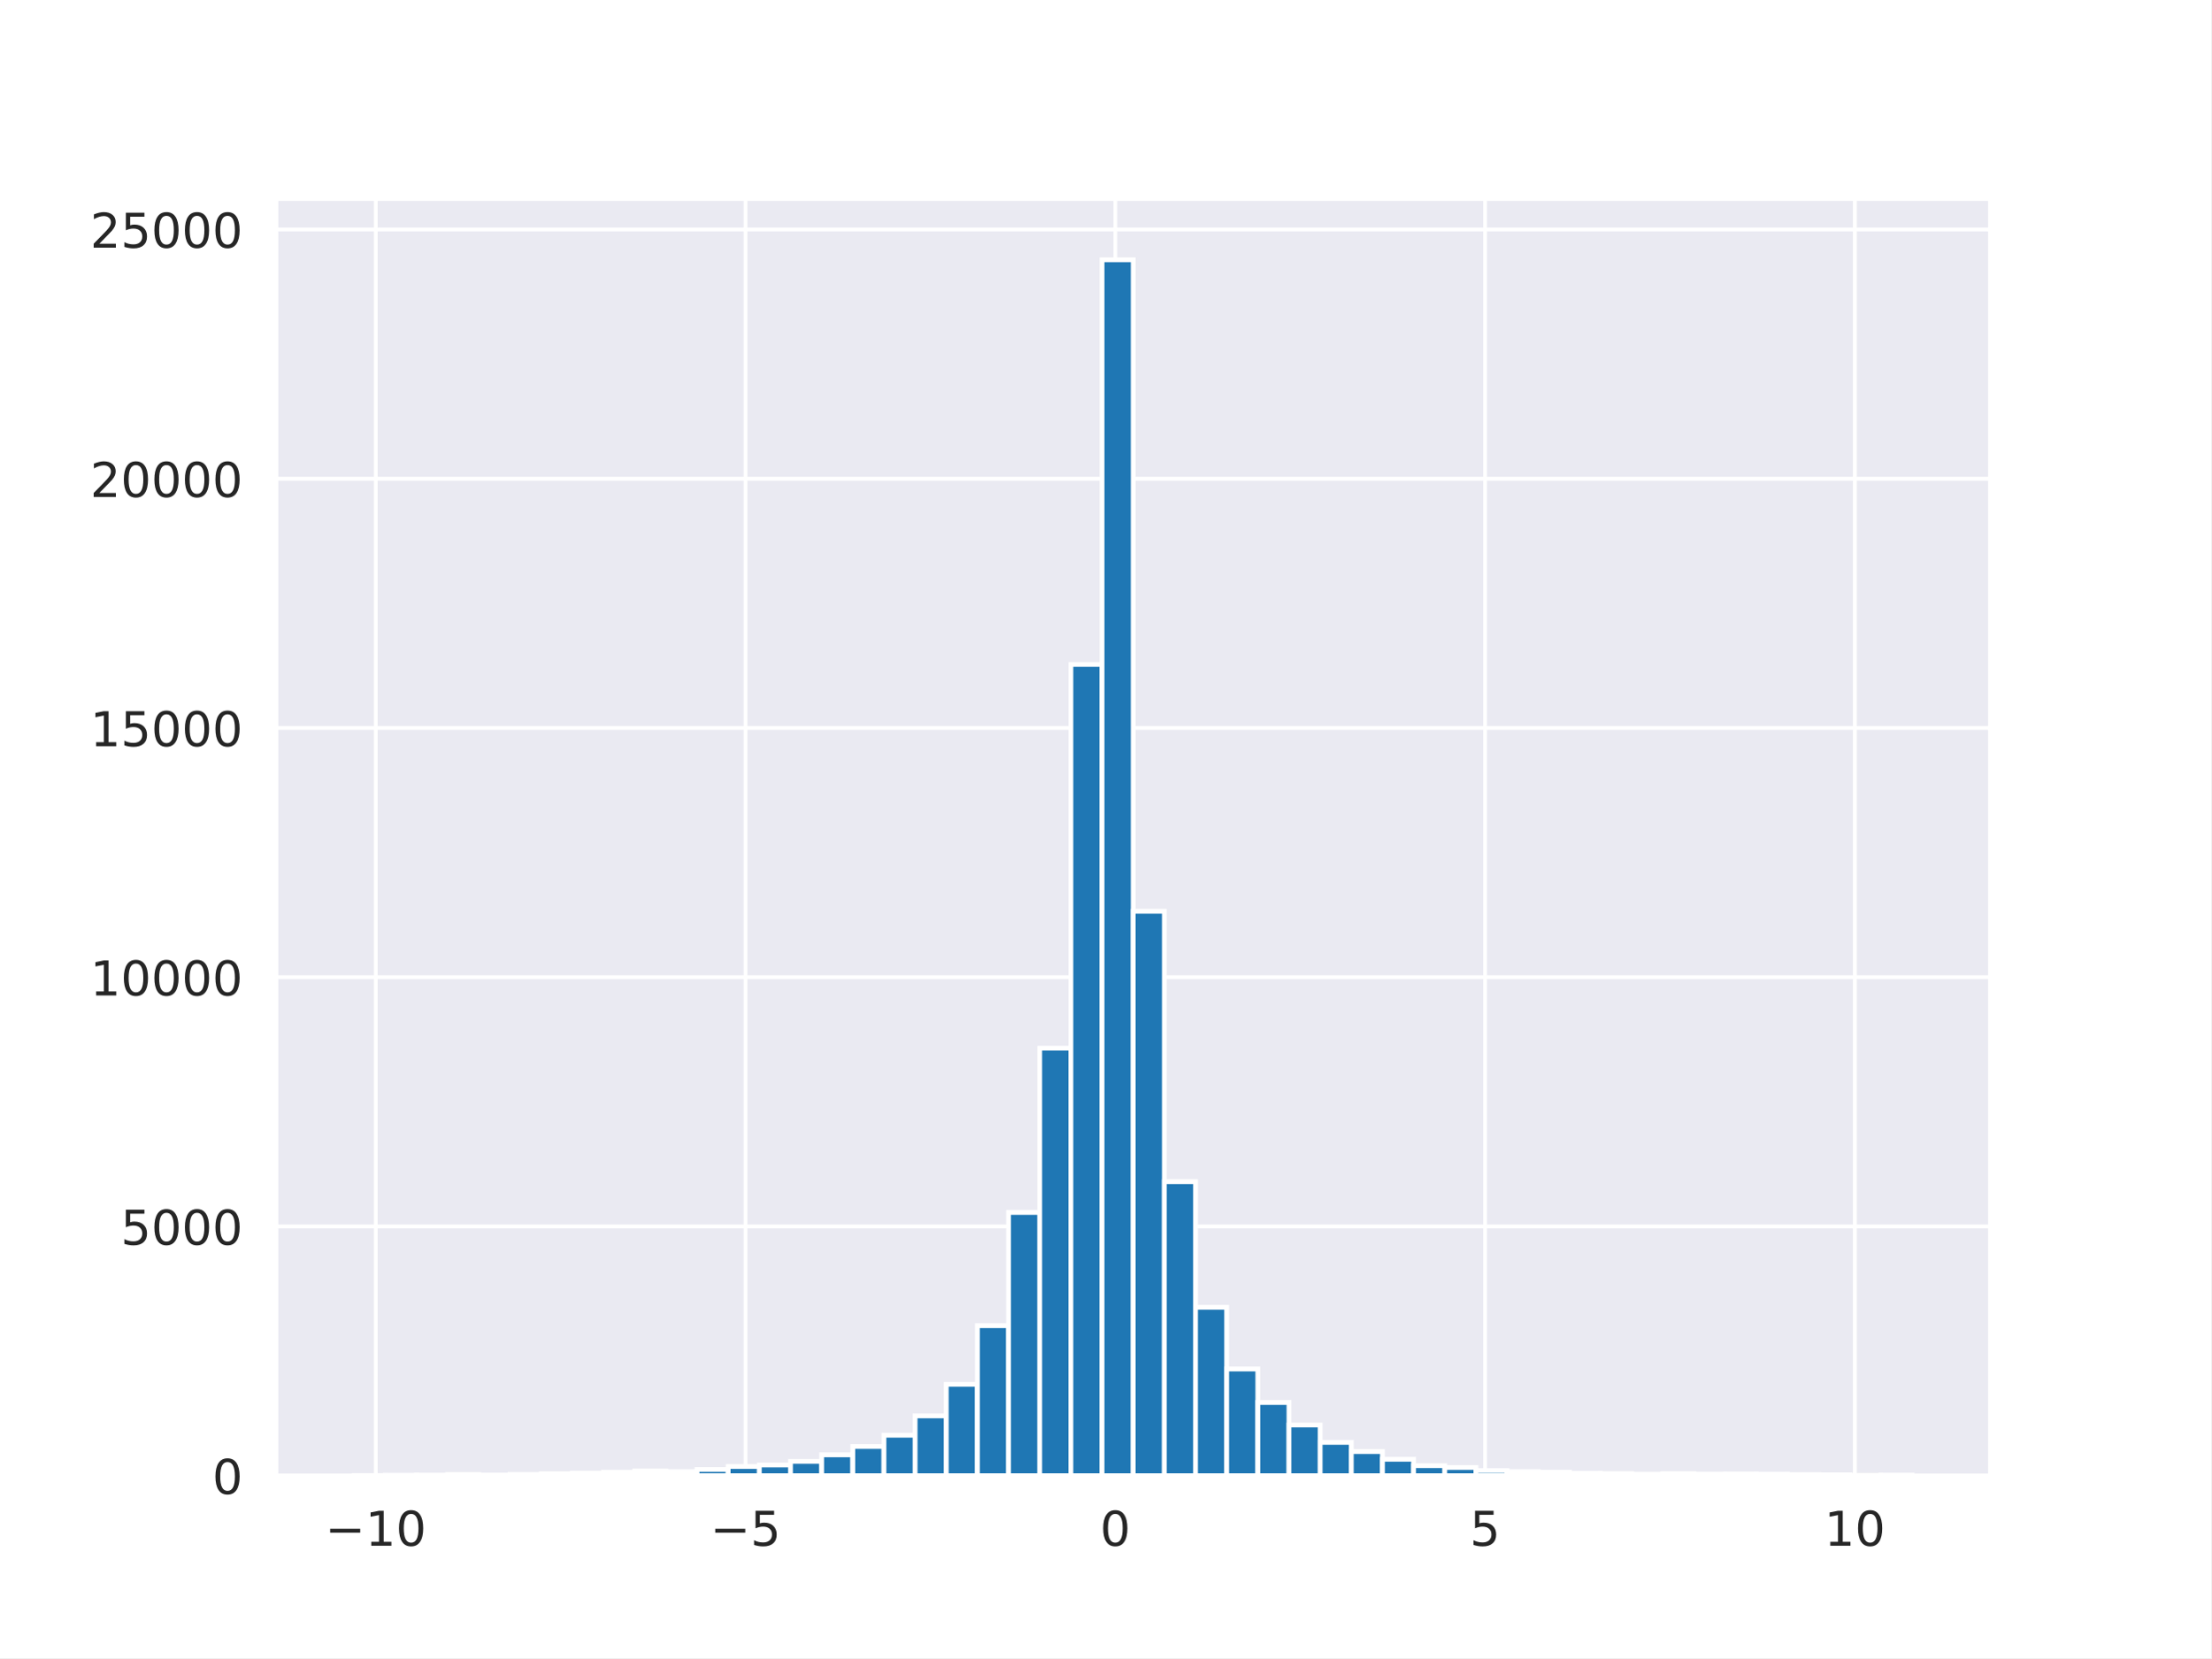
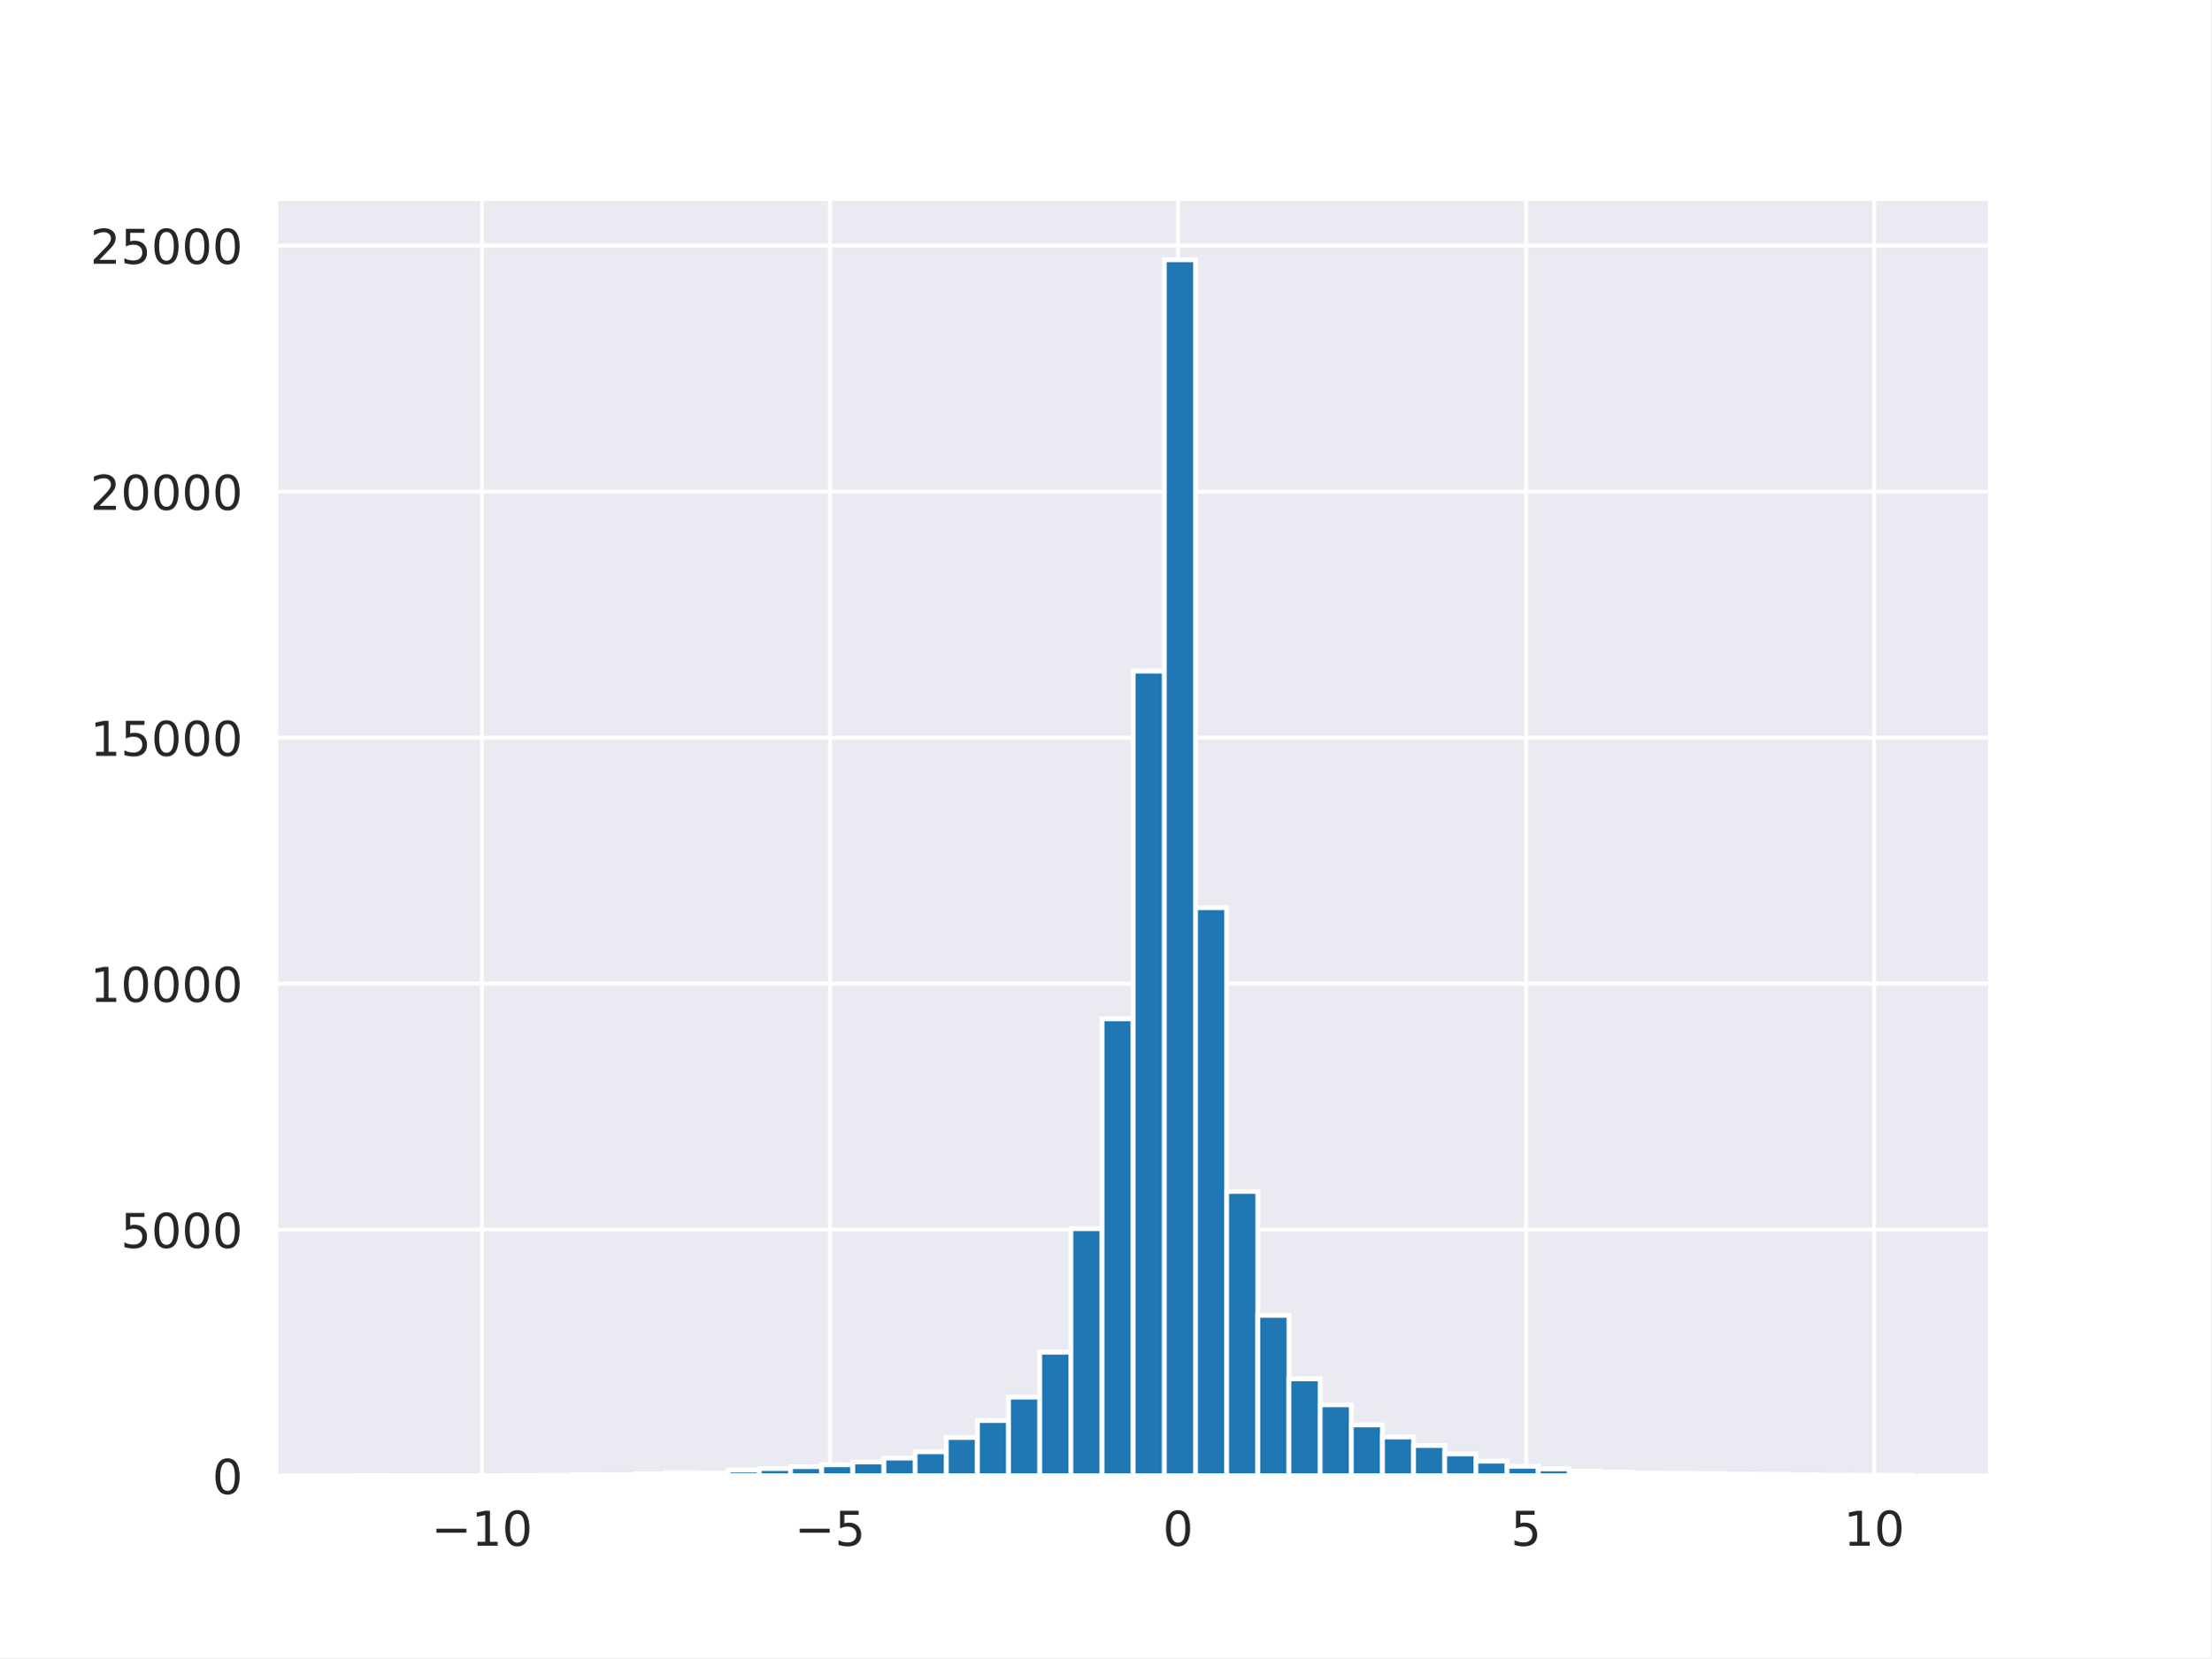
<svg xmlns="http://www.w3.org/2000/svg" xmlns:xlink="http://www.w3.org/1999/xlink" width="460.8pt" height="345.6pt" viewBox="0 0 460.8 345.6" version="1.1">
  <defs>
    <style type="text/css">*{stroke-linejoin: round; stroke-linecap: butt}</style>
  </defs>
  <g id="figure_1">
    <g id="patch_1">
      <path d="M 0 345.6  L 460.8 345.6  L 460.8 0  L 0 0  z " style="fill: #ffffff" />
    </g>
    <g id="axes_1">
      <g id="patch_2">
        <path d="M 57.6 307.584  L 414.72 307.584  L 414.72 41.472  L 57.6 41.472  z " style="fill: #eaeaf2" />
      </g>
      <g id="matplotlib.axis_1">
        <g id="xtick_1">
          <g id="line2d_1">
-             <path d="M 78.305 307.584  L 78.305 41.472  " clip-path="url(#p91d7d1d42f)" style="fill: none; stroke: #ffffff; stroke-width: 0.8; stroke-linecap: round" />
+             <path d="M 100.439 307.584  L 100.439 41.472  " clip-path="url(#p391228be2b)" style="fill: none; stroke: #ffffff; stroke-width: 0.8; stroke-linecap: round" />
          </g>
          <g id="text_1">
-             <g style="fill: #262626" transform="translate(67.7523 322.1824) scale(0.1 -0.1)">
+             <g style="fill: #262626" transform="translate(89.88713 322.1824) scale(0.1 -0.1)">
              <defs>
                <path id="DejaVuSans-2212" d="M 678 2272  L 4684 2272  L 4684 1741  L 678 1741  L 678 2272  z " transform="scale(0.015625)" />
                <path id="DejaVuSans-31" d="M 794 531  L 1825 531  L 1825 4091  L 703 3866  L 703 4441  L 1819 4666  L 2450 4666  L 2450 531  L 3481 531  L 3481 0  L 794 0  L 794 531  z " transform="scale(0.015625)" />
                <path id="DejaVuSans-30" d="M 2034 4250  Q 1547 4250 1301 3770  Q 1056 3291 1056 2328  Q 1056 1369 1301 889  Q 1547 409 2034 409  Q 2525 409 2770 889  Q 3016 1369 3016 2328  Q 3016 3291 2770 3770  Q 2525 4250 2034 4250  z M 2034 4750  Q 2819 4750 3233 4129  Q 3647 3509 3647 2328  Q 3647 1150 3233 529  Q 2819 -91 2034 -91  Q 1250 -91 836 529  Q 422 1150 422 2328  Q 422 3509 836 4129  Q 1250 4750 2034 4750  z " transform="scale(0.015625)" />
              </defs>
              <use xlink:href="#DejaVuSans-2212" />
              <use xlink:href="#DejaVuSans-31" transform="translate(83.78906 0)" />
              <use xlink:href="#DejaVuSans-30" transform="translate(147.4121 0)" />
            </g>
          </g>
        </g>
        <g id="xtick_2">
          <g id="line2d_2">
-             <path d="M 155.369 307.584  L 155.369 41.472  " clip-path="url(#p91d7d1d42f)" style="fill: none; stroke: #ffffff; stroke-width: 0.8; stroke-linecap: round" />
+             <path d="M 172.976 307.584  L 172.976 41.472  " clip-path="url(#p391228be2b)" style="fill: none; stroke: #ffffff; stroke-width: 0.8; stroke-linecap: round" />
          </g>
          <g id="text_2">
-             <g style="fill: #262626" transform="translate(147.9978 322.1824) scale(0.1 -0.1)">
+             <g style="fill: #262626" transform="translate(165.6045 322.1824) scale(0.1 -0.1)">
              <defs>
                <path id="DejaVuSans-35" d="M 691 4666  L 3169 4666  L 3169 4134  L 1269 4134  L 1269 2991  Q 1406 3038 1543 3061  Q 1681 3084 1819 3084  Q 2600 3084 3056 2656  Q 3513 2228 3513 1497  Q 3513 744 3044 326  Q 2575 -91 1722 -91  Q 1428 -91 1123 -41  Q 819 9 494 109  L 494 744  Q 775 591 1075 516  Q 1375 441 1709 441  Q 2250 441 2565 725  Q 2881 1009 2881 1497  Q 2881 1984 2565 2268  Q 2250 2553 1709 2553  Q 1456 2553 1204 2497  Q 953 2441 691 2322  L 691 4666  z " transform="scale(0.015625)" />
              </defs>
              <use xlink:href="#DejaVuSans-2212" />
              <use xlink:href="#DejaVuSans-35" transform="translate(83.78906 0)" />
            </g>
          </g>
        </g>
        <g id="xtick_3">
          <g id="line2d_3">
-             <path d="M 232.433 307.584  L 232.433 41.472  " clip-path="url(#p91d7d1d42f)" style="fill: none; stroke: #ffffff; stroke-width: 0.8; stroke-linecap: round" />
+             <path d="M 245.512 307.584  L 245.512 41.472  " clip-path="url(#p391228be2b)" style="fill: none; stroke: #ffffff; stroke-width: 0.8; stroke-linecap: round" />
          </g>
          <g id="text_3">
-             <g style="fill: #262626" transform="translate(229.2519 322.1824) scale(0.1 -0.1)">
+             <g style="fill: #262626" transform="translate(242.3305 322.1824) scale(0.1 -0.1)">
              <use xlink:href="#DejaVuSans-30" />
            </g>
          </g>
        </g>
        <g id="xtick_4">
          <g id="line2d_4">
-             <path d="M 309.497 307.584  L 309.497 41.472  " clip-path="url(#p91d7d1d42f)" style="fill: none; stroke: #ffffff; stroke-width: 0.8; stroke-linecap: round" />
+             <path d="M 318.048 307.584  L 318.048 41.472  " clip-path="url(#p391228be2b)" style="fill: none; stroke: #ffffff; stroke-width: 0.8; stroke-linecap: round" />
          </g>
          <g id="text_4">
-             <g style="fill: #262626" transform="translate(306.3162 322.1824) scale(0.1 -0.1)">
+             <g style="fill: #262626" transform="translate(314.8666 322.1824) scale(0.1 -0.1)">
              <use xlink:href="#DejaVuSans-35" />
            </g>
          </g>
        </g>
        <g id="xtick_5">
          <g id="line2d_5">
-             <path d="M 386.562 307.584  L 386.562 41.472  " clip-path="url(#p91d7d1d42f)" style="fill: none; stroke: #ffffff; stroke-width: 0.8; stroke-linecap: round" />
+             <path d="M 390.584 307.584  L 390.584 41.472  " clip-path="url(#p391228be2b)" style="fill: none; stroke: #ffffff; stroke-width: 0.8; stroke-linecap: round" />
          </g>
          <g id="text_5">
-             <g style="fill: #262626" transform="translate(380.1992 322.1824) scale(0.1 -0.1)">
+             <g style="fill: #262626" transform="translate(384.2215 322.1824) scale(0.1 -0.1)">
              <use xlink:href="#DejaVuSans-31" />
              <use xlink:href="#DejaVuSans-30" transform="translate(63.62305 0)" />
            </g>
          </g>
        </g>
      </g>
      <g id="matplotlib.axis_2">
        <g id="ytick_1">
          <g id="line2d_6">
-             <path d="M 57.6 307.584  L 414.72 307.584  " clip-path="url(#p91d7d1d42f)" style="fill: none; stroke: #ffffff; stroke-width: 0.8; stroke-linecap: round" />
+             <path d="M 57.6 307.584  L 414.72 307.584  " clip-path="url(#p391228be2b)" style="fill: none; stroke: #ffffff; stroke-width: 0.8; stroke-linecap: round" />
          </g>
          <g id="text_6">
            <g style="fill: #262626" transform="translate(44.2375 311.3832) scale(0.1 -0.1)">
              <use xlink:href="#DejaVuSans-30" />
            </g>
          </g>
        </g>
        <g id="ytick_2">
          <g id="line2d_7">
-             <path d="M 57.6 255.633  L 414.72 255.633  " clip-path="url(#p91d7d1d42f)" style="fill: none; stroke: #ffffff; stroke-width: 0.8; stroke-linecap: round" />
+             <path d="M 57.6 256.303  L 414.72 256.303  " clip-path="url(#p391228be2b)" style="fill: none; stroke: #ffffff; stroke-width: 0.8; stroke-linecap: round" />
          </g>
          <g id="text_7">
-             <g style="fill: #262626" transform="translate(25.15 259.4318) scale(0.1 -0.1)">
+             <g style="fill: #262626" transform="translate(25.15 260.1024) scale(0.1 -0.1)">
              <use xlink:href="#DejaVuSans-35" />
              <use xlink:href="#DejaVuSans-30" transform="translate(63.62305 0)" />
              <use xlink:href="#DejaVuSans-30" transform="translate(127.2461 0)" />
              <use xlink:href="#DejaVuSans-30" transform="translate(190.8691 0)" />
            </g>
          </g>
        </g>
        <g id="ytick_3">
          <g id="line2d_8">
-             <path d="M 57.6 203.681  L 414.72 203.681  " clip-path="url(#p91d7d1d42f)" style="fill: none; stroke: #ffffff; stroke-width: 0.8; stroke-linecap: round" />
+             <path d="M 57.6 205.022  L 414.72 205.022  " clip-path="url(#p391228be2b)" style="fill: none; stroke: #ffffff; stroke-width: 0.8; stroke-linecap: round" />
          </g>
          <g id="text_8">
-             <g style="fill: #262626" transform="translate(18.7875 207.4803) scale(0.1 -0.1)">
+             <g style="fill: #262626" transform="translate(18.7875 208.8216) scale(0.1 -0.1)">
              <use xlink:href="#DejaVuSans-31" />
              <use xlink:href="#DejaVuSans-30" transform="translate(63.62305 0)" />
              <use xlink:href="#DejaVuSans-30" transform="translate(127.2461 0)" />
              <use xlink:href="#DejaVuSans-30" transform="translate(190.8691 0)" />
              <use xlink:href="#DejaVuSans-30" transform="translate(254.4922 0)" />
            </g>
          </g>
        </g>
        <g id="ytick_4">
          <g id="line2d_9">
-             <path d="M 57.6 151.73  L 414.72 151.73  " clip-path="url(#p91d7d1d42f)" style="fill: none; stroke: #ffffff; stroke-width: 0.8; stroke-linecap: round" />
+             <path d="M 57.6 153.742  L 414.72 153.742  " clip-path="url(#p391228be2b)" style="fill: none; stroke: #ffffff; stroke-width: 0.8; stroke-linecap: round" />
          </g>
          <g id="text_9">
-             <g style="fill: #262626" transform="translate(18.7875 155.5288) scale(0.1 -0.1)">
+             <g style="fill: #262626" transform="translate(18.7875 157.5408) scale(0.1 -0.1)">
              <use xlink:href="#DejaVuSans-31" />
              <use xlink:href="#DejaVuSans-35" transform="translate(63.62305 0)" />
              <use xlink:href="#DejaVuSans-30" transform="translate(127.2461 0)" />
              <use xlink:href="#DejaVuSans-30" transform="translate(190.8691 0)" />
              <use xlink:href="#DejaVuSans-30" transform="translate(254.4922 0)" />
            </g>
          </g>
        </g>
        <g id="ytick_5">
          <g id="line2d_10">
-             <path d="M 57.6 99.778  L 414.72 99.778  " clip-path="url(#p91d7d1d42f)" style="fill: none; stroke: #ffffff; stroke-width: 0.8; stroke-linecap: round" />
+             <path d="M 57.6 102.461  L 414.72 102.461  " clip-path="url(#p391228be2b)" style="fill: none; stroke: #ffffff; stroke-width: 0.8; stroke-linecap: round" />
          </g>
          <g id="text_10">
-             <g style="fill: #262626" transform="translate(18.7875 103.5774) scale(0.1 -0.1)">
+             <g style="fill: #262626" transform="translate(18.7875 106.26) scale(0.1 -0.1)">
              <defs>
                <path id="DejaVuSans-32" d="M 1228 531  L 3431 531  L 3431 0  L 469 0  L 469 531  Q 828 903 1448 1529  Q 2069 2156 2228 2338  Q 2531 2678 2651 2914  Q 2772 3150 2772 3378  Q 2772 3750 2511 3984  Q 2250 4219 1831 4219  Q 1534 4219 1204 4116  Q 875 4013 500 3803  L 500 4441  Q 881 4594 1212 4672  Q 1544 4750 1819 4750  Q 2544 4750 2975 4387  Q 3406 4025 3406 3419  Q 3406 3131 3298 2873  Q 3191 2616 2906 2266  Q 2828 2175 2409 1742  Q 1991 1309 1228 531  z " transform="scale(0.015625)" />
              </defs>
              <use xlink:href="#DejaVuSans-32" />
              <use xlink:href="#DejaVuSans-30" transform="translate(63.62305 0)" />
              <use xlink:href="#DejaVuSans-30" transform="translate(127.2461 0)" />
              <use xlink:href="#DejaVuSans-30" transform="translate(190.8691 0)" />
              <use xlink:href="#DejaVuSans-30" transform="translate(254.4922 0)" />
            </g>
          </g>
        </g>
        <g id="ytick_6">
          <g id="line2d_11">
-             <path d="M 57.6 47.827  L 414.72 47.827  " clip-path="url(#p91d7d1d42f)" style="fill: none; stroke: #ffffff; stroke-width: 0.8; stroke-linecap: round" />
+             <path d="M 57.6 51.18  L 414.72 51.18  " clip-path="url(#p391228be2b)" style="fill: none; stroke: #ffffff; stroke-width: 0.8; stroke-linecap: round" />
          </g>
          <g id="text_11">
-             <g style="fill: #262626" transform="translate(18.7875 51.62592) scale(0.1 -0.1)">
+             <g style="fill: #262626" transform="translate(18.7875 54.97919) scale(0.1 -0.1)">
              <use xlink:href="#DejaVuSans-32" />
              <use xlink:href="#DejaVuSans-35" transform="translate(63.62305 0)" />
              <use xlink:href="#DejaVuSans-30" transform="translate(127.2461 0)" />
              <use xlink:href="#DejaVuSans-30" transform="translate(190.8691 0)" />
              <use xlink:href="#DejaVuSans-30" transform="translate(254.4922 0)" />
            </g>
          </g>
        </g>
      </g>
      <g id="patch_3">
-         <path d="M 73.833 307.584  L 80.326 307.584  L 80.326 307.553  L 73.833 307.553  z " clip-path="url(#p91d7d1d42f)" style="fill: #1f77b4; stroke: #ffffff; stroke-linejoin: miter" />
+         <path d="M 73.833 307.584  L 80.326 307.584  L 80.326 307.563  L 73.833 307.563  z " clip-path="url(#p391228be2b)" style="fill: #1f77b4; stroke: #ffffff; stroke-linejoin: miter" />
      </g>
      <g id="patch_4">
-         <path d="M 80.326 307.584  L 86.819 307.584  L 86.819 307.49  L 80.326 307.49  z " clip-path="url(#p91d7d1d42f)" style="fill: #1f77b4; stroke: #ffffff; stroke-linejoin: miter" />
+         <path d="M 80.326 307.584  L 86.819 307.584  L 86.819 307.584  L 80.326 307.584  z " clip-path="url(#p391228be2b)" style="fill: #1f77b4; stroke: #ffffff; stroke-linejoin: miter" />
      </g>
      <g id="patch_5">
-         <path d="M 86.819 307.584  L 93.312 307.584  L 93.312 307.47  L 86.819 307.47  z " clip-path="url(#p91d7d1d42f)" style="fill: #1f77b4; stroke: #ffffff; stroke-linejoin: miter" />
+         <path d="M 86.819 307.584  L 93.312 307.584  L 93.312 307.574  L 86.819 307.574  z " clip-path="url(#p391228be2b)" style="fill: #1f77b4; stroke: #ffffff; stroke-linejoin: miter" />
      </g>
      <g id="patch_6">
-         <path d="M 93.312 307.584  L 99.805 307.584  L 99.805 307.345  L 93.312 307.345  z " clip-path="url(#p91d7d1d42f)" style="fill: #1f77b4; stroke: #ffffff; stroke-linejoin: miter" />
+         <path d="M 93.312 307.584  L 99.805 307.584  L 99.805 307.574  L 93.312 307.574  z " clip-path="url(#p391228be2b)" style="fill: #1f77b4; stroke: #ffffff; stroke-linejoin: miter" />
      </g>
      <g id="patch_7">
-         <path d="M 99.805 307.584  L 106.298 307.584  L 106.298 307.459  L 99.805 307.459  z " clip-path="url(#p91d7d1d42f)" style="fill: #1f77b4; stroke: #ffffff; stroke-linejoin: miter" />
+         <path d="M 99.805 307.584  L 106.298 307.584  L 106.298 307.574  L 99.805 307.574  z " clip-path="url(#p391228be2b)" style="fill: #1f77b4; stroke: #ffffff; stroke-linejoin: miter" />
      </g>
      <g id="patch_8">
-         <path d="M 106.298 307.584  L 112.791 307.584  L 112.791 307.314  L 106.298 307.314  z " clip-path="url(#p91d7d1d42f)" style="fill: #1f77b4; stroke: #ffffff; stroke-linejoin: miter" />
+         <path d="M 106.298 307.584  L 112.791 307.584  L 112.791 307.543  L 106.298 307.543  z " clip-path="url(#p391228be2b)" style="fill: #1f77b4; stroke: #ffffff; stroke-linejoin: miter" />
      </g>
      <g id="patch_9">
-         <path d="M 112.791 307.584  L 119.284 307.584  L 119.284 307.189  L 112.791 307.189  z " clip-path="url(#p91d7d1d42f)" style="fill: #1f77b4; stroke: #ffffff; stroke-linejoin: miter" />
+         <path d="M 112.791 307.584  L 119.284 307.584  L 119.284 307.512  L 112.791 307.512  z " clip-path="url(#p391228be2b)" style="fill: #1f77b4; stroke: #ffffff; stroke-linejoin: miter" />
      </g>
      <g id="patch_10">
-         <path d="M 119.284 307.584  L 125.777 307.584  L 125.777 307.064  L 119.284 307.064  z " clip-path="url(#p91d7d1d42f)" style="fill: #1f77b4; stroke: #ffffff; stroke-linejoin: miter" />
+         <path d="M 119.284 307.584  L 125.777 307.584  L 125.777 307.379  L 119.284 307.379  z " clip-path="url(#p391228be2b)" style="fill: #1f77b4; stroke: #ffffff; stroke-linejoin: miter" />
      </g>
      <g id="patch_11">
-         <path d="M 125.777 307.584  L 132.271 307.584  L 132.271 306.877  L 125.777 306.877  z " clip-path="url(#p91d7d1d42f)" style="fill: #1f77b4; stroke: #ffffff; stroke-linejoin: miter" />
+         <path d="M 125.777 307.584  L 132.271 307.584  L 132.271 307.389  L 125.777 307.389  z " clip-path="url(#p391228be2b)" style="fill: #1f77b4; stroke: #ffffff; stroke-linejoin: miter" />
      </g>
      <g id="patch_12">
-         <path d="M 132.271 307.584  L 138.764 307.584  L 138.764 306.607  L 132.271 306.607  z " clip-path="url(#p91d7d1d42f)" style="fill: #1f77b4; stroke: #ffffff; stroke-linejoin: miter" />
+         <path d="M 132.271 307.584  L 138.764 307.584  L 138.764 307.215  L 132.271 307.215  z " clip-path="url(#p391228be2b)" style="fill: #1f77b4; stroke: #ffffff; stroke-linejoin: miter" />
      </g>
      <g id="patch_13">
-         <path d="M 138.764 307.584  L 145.257 307.584  L 145.257 306.742  L 138.764 306.742  z " clip-path="url(#p91d7d1d42f)" style="fill: #1f77b4; stroke: #ffffff; stroke-linejoin: miter" />
+         <path d="M 138.764 307.584  L 145.257 307.584  L 145.257 306.979  L 138.764 306.979  z " clip-path="url(#p391228be2b)" style="fill: #1f77b4; stroke: #ffffff; stroke-linejoin: miter" />
      </g>
      <g id="patch_14">
-         <path d="M 145.257 307.584  L 151.75 307.584  L 151.75 306.285  L 145.257 306.285  z " clip-path="url(#p91d7d1d42f)" style="fill: #1f77b4; stroke: #ffffff; stroke-linejoin: miter" />
+         <path d="M 145.257 307.584  L 151.75 307.584  L 151.75 307.02  L 145.257 307.02  z " clip-path="url(#p391228be2b)" style="fill: #1f77b4; stroke: #ffffff; stroke-linejoin: miter" />
      </g>
      <g id="patch_15">
-         <path d="M 151.75 307.584  L 158.243 307.584  L 158.243 305.662  L 151.75 305.662  z " clip-path="url(#p91d7d1d42f)" style="fill: #1f77b4; stroke: #ffffff; stroke-linejoin: miter" />
+         <path d="M 151.75 307.584  L 158.243 307.584  L 158.243 306.425  L 151.75 306.425  z " clip-path="url(#p391228be2b)" style="fill: #1f77b4; stroke: #ffffff; stroke-linejoin: miter" />
      </g>
      <g id="patch_16">
-         <path d="M 158.243 307.584  L 164.736 307.584  L 164.736 305.35  L 158.243 305.35  z " clip-path="url(#p91d7d1d42f)" style="fill: #1f77b4; stroke: #ffffff; stroke-linejoin: miter" />
+         <path d="M 158.243 307.584  L 164.736 307.584  L 164.736 306.097  L 158.243 306.097  z " clip-path="url(#p391228be2b)" style="fill: #1f77b4; stroke: #ffffff; stroke-linejoin: miter" />
      </g>
      <g id="patch_17">
-         <path d="M 164.736 307.584  L 171.229 307.584  L 171.229 304.602  L 164.736 304.602  z " clip-path="url(#p91d7d1d42f)" style="fill: #1f77b4; stroke: #ffffff; stroke-linejoin: miter" />
+         <path d="M 164.736 307.584  L 171.229 307.584  L 171.229 305.707  L 164.736 305.707  z " clip-path="url(#p391228be2b)" style="fill: #1f77b4; stroke: #ffffff; stroke-linejoin: miter" />
      </g>
      <g id="patch_18">
-         <path d="M 171.229 307.584  L 177.722 307.584  L 177.722 303.23  L 171.229 303.23  z " clip-path="url(#p91d7d1d42f)" style="fill: #1f77b4; stroke: #ffffff; stroke-linejoin: miter" />
+         <path d="M 171.229 307.584  L 177.722 307.584  L 177.722 305.317  L 171.229 305.317  z " clip-path="url(#p391228be2b)" style="fill: #1f77b4; stroke: #ffffff; stroke-linejoin: miter" />
      </g>
      <g id="patch_19">
-         <path d="M 177.722 307.584  L 184.215 307.584  L 184.215 301.485  L 177.722 301.485  z " clip-path="url(#p91d7d1d42f)" style="fill: #1f77b4; stroke: #ffffff; stroke-linejoin: miter" />
+         <path d="M 177.722 307.584  L 184.215 307.584  L 184.215 304.733  L 177.722 304.733  z " clip-path="url(#p391228be2b)" style="fill: #1f77b4; stroke: #ffffff; stroke-linejoin: miter" />
      </g>
      <g id="patch_20">
-         <path d="M 184.215 307.584  L 190.708 307.584  L 190.708 299.147  L 184.215 299.147  z " clip-path="url(#p91d7d1d42f)" style="fill: #1f77b4; stroke: #ffffff; stroke-linejoin: miter" />
+         <path d="M 184.215 307.584  L 190.708 307.584  L 190.708 303.912  L 184.215 303.912  z " clip-path="url(#p391228be2b)" style="fill: #1f77b4; stroke: #ffffff; stroke-linejoin: miter" />
      </g>
      <g id="patch_21">
-         <path d="M 190.708 307.584  L 197.201 307.584  L 197.201 295.116  L 190.708 295.116  z " clip-path="url(#p91d7d1d42f)" style="fill: #1f77b4; stroke: #ffffff; stroke-linejoin: miter" />
+         <path d="M 190.708 307.584  L 197.201 307.584  L 197.201 302.6  L 190.708 302.6  z " clip-path="url(#p391228be2b)" style="fill: #1f77b4; stroke: #ffffff; stroke-linejoin: miter" />
      </g>
      <g id="patch_22">
-         <path d="M 197.201 307.584  L 203.695 307.584  L 203.695 288.539  L 197.201 288.539  z " clip-path="url(#p91d7d1d42f)" style="fill: #1f77b4; stroke: #ffffff; stroke-linejoin: miter" />
+         <path d="M 197.201 307.584  L 203.695 307.584  L 203.695 299.625  L 197.201 299.625  z " clip-path="url(#p391228be2b)" style="fill: #1f77b4; stroke: #ffffff; stroke-linejoin: miter" />
      </g>
      <g id="patch_23">
-         <path d="M 203.695 307.584  L 210.188 307.584  L 210.188 276.309  L 203.695 276.309  z " clip-path="url(#p91d7d1d42f)" style="fill: #1f77b4; stroke: #ffffff; stroke-linejoin: miter" />
+         <path d="M 203.695 307.584  L 210.188 307.584  L 210.188 296.097  L 203.695 296.097  z " clip-path="url(#p391228be2b)" style="fill: #1f77b4; stroke: #ffffff; stroke-linejoin: miter" />
      </g>
      <g id="patch_24">
-         <path d="M 210.188 307.584  L 216.681 307.584  L 216.681 252.702  L 210.188 252.702  z " clip-path="url(#p91d7d1d42f)" style="fill: #1f77b4; stroke: #ffffff; stroke-linejoin: miter" />
+         <path d="M 210.188 307.584  L 216.681 307.584  L 216.681 291.205  L 210.188 291.205  z " clip-path="url(#p391228be2b)" style="fill: #1f77b4; stroke: #ffffff; stroke-linejoin: miter" />
      </g>
      <g id="patch_25">
-         <path d="M 216.681 307.584  L 223.174 307.584  L 223.174 218.477  L 216.681 218.477  z " clip-path="url(#p91d7d1d42f)" style="fill: #1f77b4; stroke: #ffffff; stroke-linejoin: miter" />
+         <path d="M 216.681 307.584  L 223.174 307.584  L 223.174 281.841  L 216.681 281.841  z " clip-path="url(#p391228be2b)" style="fill: #1f77b4; stroke: #ffffff; stroke-linejoin: miter" />
      </g>
      <g id="patch_26">
-         <path d="M 223.174 307.584  L 229.667 307.584  L 229.667 138.492  L 223.174 138.492  z " clip-path="url(#p91d7d1d42f)" style="fill: #1f77b4; stroke: #ffffff; stroke-linejoin: miter" />
+         <path d="M 223.174 307.584  L 229.667 307.584  L 229.667 256.108  L 223.174 256.108  z " clip-path="url(#p391228be2b)" style="fill: #1f77b4; stroke: #ffffff; stroke-linejoin: miter" />
      </g>
      <g id="patch_27">
-         <path d="M 229.667 307.584  L 236.16 307.584  L 236.16 54.144  L 229.667 54.144  z " clip-path="url(#p91d7d1d42f)" style="fill: #1f77b4; stroke: #ffffff; stroke-linejoin: miter" />
+         <path d="M 229.667 307.584  L 236.16 307.584  L 236.16 212.356  L 229.667 212.356  z " clip-path="url(#p391228be2b)" style="fill: #1f77b4; stroke: #ffffff; stroke-linejoin: miter" />
      </g>
      <g id="patch_28">
-         <path d="M 236.16 307.584  L 242.653 307.584  L 242.653 189.935  L 236.16 189.935  z " clip-path="url(#p91d7d1d42f)" style="fill: #1f77b4; stroke: #ffffff; stroke-linejoin: miter" />
+         <path d="M 236.16 307.584  L 242.653 307.584  L 242.653 139.875  L 236.16 139.875  z " clip-path="url(#p391228be2b)" style="fill: #1f77b4; stroke: #ffffff; stroke-linejoin: miter" />
      </g>
      <g id="patch_29">
-         <path d="M 242.653 307.584  L 249.146 307.584  L 249.146 246.302  L 242.653 246.302  z " clip-path="url(#p91d7d1d42f)" style="fill: #1f77b4; stroke: #ffffff; stroke-linejoin: miter" />
+         <path d="M 242.653 307.584  L 249.146 307.584  L 249.146 54.144  L 242.653 54.144  z " clip-path="url(#p391228be2b)" style="fill: #1f77b4; stroke: #ffffff; stroke-linejoin: miter" />
      </g>
      <g id="patch_30">
-         <path d="M 249.146 307.584  L 255.639 307.584  L 255.639 272.486  L 249.146 272.486  z " clip-path="url(#p91d7d1d42f)" style="fill: #1f77b4; stroke: #ffffff; stroke-linejoin: miter" />
+         <path d="M 249.146 307.584  L 255.639 307.584  L 255.639 189.207  L 249.146 189.207  z " clip-path="url(#p391228be2b)" style="fill: #1f77b4; stroke: #ffffff; stroke-linejoin: miter" />
      </g>
      <g id="patch_31">
-         <path d="M 255.639 307.584  L 262.132 307.584  L 262.132 285.338  L 255.639 285.338  z " clip-path="url(#p91d7d1d42f)" style="fill: #1f77b4; stroke: #ffffff; stroke-linejoin: miter" />
+         <path d="M 255.639 307.584  L 262.132 307.584  L 262.132 248.344  L 255.639 248.344  z " clip-path="url(#p391228be2b)" style="fill: #1f77b4; stroke: #ffffff; stroke-linejoin: miter" />
      </g>
      <g id="patch_32">
-         <path d="M 262.132 307.584  L 268.625 307.584  L 268.625 292.321  L 262.132 292.321  z " clip-path="url(#p91d7d1d42f)" style="fill: #1f77b4; stroke: #ffffff; stroke-linejoin: miter" />
+         <path d="M 262.132 307.584  L 268.625 307.584  L 268.625 274.169  L 262.132 274.169  z " clip-path="url(#p391228be2b)" style="fill: #1f77b4; stroke: #ffffff; stroke-linejoin: miter" />
      </g>
      <g id="patch_33">
-         <path d="M 268.625 307.584  L 275.119 307.584  L 275.119 297.017  L 268.625 297.017  z " clip-path="url(#p91d7d1d42f)" style="fill: #1f77b4; stroke: #ffffff; stroke-linejoin: miter" />
+         <path d="M 268.625 307.584  L 275.119 307.584  L 275.119 287.39  L 268.625 287.39  z " clip-path="url(#p391228be2b)" style="fill: #1f77b4; stroke: #ffffff; stroke-linejoin: miter" />
      </g>
      <g id="patch_34">
-         <path d="M 275.119 307.584  L 281.612 307.584  L 281.612 300.633  L 275.119 300.633  z " clip-path="url(#p91d7d1d42f)" style="fill: #1f77b4; stroke: #ffffff; stroke-linejoin: miter" />
+         <path d="M 275.119 307.584  L 281.612 307.584  L 281.612 292.815  L 275.119 292.815  z " clip-path="url(#p391228be2b)" style="fill: #1f77b4; stroke: #ffffff; stroke-linejoin: miter" />
      </g>
      <g id="patch_35">
-         <path d="M 281.612 307.584  L 288.105 307.584  L 288.105 302.555  L 281.612 302.555  z " clip-path="url(#p91d7d1d42f)" style="fill: #1f77b4; stroke: #ffffff; stroke-linejoin: miter" />
+         <path d="M 281.612 307.584  L 288.105 307.584  L 288.105 297  L 281.612 297  z " clip-path="url(#p391228be2b)" style="fill: #1f77b4; stroke: #ffffff; stroke-linejoin: miter" />
      </g>
      <g id="patch_36">
-         <path d="M 288.105 307.584  L 294.598 307.584  L 294.598 304.155  L 288.105 304.155  z " clip-path="url(#p91d7d1d42f)" style="fill: #1f77b4; stroke: #ffffff; stroke-linejoin: miter" />
+         <path d="M 288.105 307.584  L 294.598 307.584  L 294.598 299.512  L 288.105 299.512  z " clip-path="url(#p391228be2b)" style="fill: #1f77b4; stroke: #ffffff; stroke-linejoin: miter" />
      </g>
      <g id="patch_37">
-         <path d="M 294.598 307.584  L 301.091 307.584  L 301.091 305.496  L 294.598 305.496  z " clip-path="url(#p91d7d1d42f)" style="fill: #1f77b4; stroke: #ffffff; stroke-linejoin: miter" />
+         <path d="M 294.598 307.584  L 301.091 307.584  L 301.091 301.297  L 294.598 301.297  z " clip-path="url(#p391228be2b)" style="fill: #1f77b4; stroke: #ffffff; stroke-linejoin: miter" />
      </g>
      <g id="patch_38">
-         <path d="M 301.091 307.584  L 307.584 307.584  L 307.584 305.88  L 301.091 305.88  z " clip-path="url(#p91d7d1d42f)" style="fill: #1f77b4; stroke: #ffffff; stroke-linejoin: miter" />
+         <path d="M 301.091 307.584  L 307.584 307.584  L 307.584 303.041  L 301.091 303.041  z " clip-path="url(#p391228be2b)" style="fill: #1f77b4; stroke: #ffffff; stroke-linejoin: miter" />
      </g>
      <g id="patch_39">
-         <path d="M 307.584 307.584  L 314.077 307.584  L 314.077 306.514  L 307.584 306.514  z " clip-path="url(#p91d7d1d42f)" style="fill: #1f77b4; stroke: #ffffff; stroke-linejoin: miter" />
+         <path d="M 307.584 307.584  L 314.077 307.584  L 314.077 304.558  L 307.584 304.558  z " clip-path="url(#p391228be2b)" style="fill: #1f77b4; stroke: #ffffff; stroke-linejoin: miter" />
      </g>
      <g id="patch_40">
-         <path d="M 314.077 307.584  L 320.57 307.584  L 320.57 306.753  L 314.077 306.753  z " clip-path="url(#p91d7d1d42f)" style="fill: #1f77b4; stroke: #ffffff; stroke-linejoin: miter" />
+         <path d="M 314.077 307.584  L 320.57 307.584  L 320.57 305.625  L 314.077 305.625  z " clip-path="url(#p391228be2b)" style="fill: #1f77b4; stroke: #ffffff; stroke-linejoin: miter" />
      </g>
      <g id="patch_41">
-         <path d="M 320.57 307.584  L 327.063 307.584  L 327.063 306.857  L 320.57 306.857  z " clip-path="url(#p91d7d1d42f)" style="fill: #1f77b4; stroke: #ffffff; stroke-linejoin: miter" />
+         <path d="M 320.57 307.584  L 327.063 307.584  L 327.063 306.169  L 320.57 306.169  z " clip-path="url(#p391228be2b)" style="fill: #1f77b4; stroke: #ffffff; stroke-linejoin: miter" />
      </g>
      <g id="patch_42">
-         <path d="M 327.063 307.584  L 333.556 307.584  L 333.556 307.085  L 327.063 307.085  z " clip-path="url(#p91d7d1d42f)" style="fill: #1f77b4; stroke: #ffffff; stroke-linejoin: miter" />
+         <path d="M 327.063 307.584  L 333.556 307.584  L 333.556 306.681  L 327.063 306.681  z " clip-path="url(#p391228be2b)" style="fill: #1f77b4; stroke: #ffffff; stroke-linejoin: miter" />
      </g>
      <g id="patch_43">
-         <path d="M 333.556 307.584  L 340.049 307.584  L 340.049 307.148  L 333.556 307.148  z " clip-path="url(#p91d7d1d42f)" style="fill: #1f77b4; stroke: #ffffff; stroke-linejoin: miter" />
+         <path d="M 333.556 307.584  L 340.049 307.584  L 340.049 306.805  L 333.556 306.805  z " clip-path="url(#p391228be2b)" style="fill: #1f77b4; stroke: #ffffff; stroke-linejoin: miter" />
      </g>
      <g id="patch_44">
-         <path d="M 340.049 307.584  L 346.543 307.584  L 346.543 307.283  L 340.049 307.283  z " clip-path="url(#p91d7d1d42f)" style="fill: #1f77b4; stroke: #ffffff; stroke-linejoin: miter" />
+         <path d="M 340.049 307.584  L 346.543 307.584  L 346.543 307.02  L 340.049 307.02  z " clip-path="url(#p391228be2b)" style="fill: #1f77b4; stroke: #ffffff; stroke-linejoin: miter" />
      </g>
      <g id="patch_45">
-         <path d="M 346.543 307.584  L 353.036 307.584  L 353.036 307.158  L 346.543 307.158  z " clip-path="url(#p91d7d1d42f)" style="fill: #1f77b4; stroke: #ffffff; stroke-linejoin: miter" />
+         <path d="M 346.543 307.584  L 353.036 307.584  L 353.036 307.071  L 346.543 307.071  z " clip-path="url(#p391228be2b)" style="fill: #1f77b4; stroke: #ffffff; stroke-linejoin: miter" />
      </g>
      <g id="patch_46">
-         <path d="M 353.036 307.584  L 359.529 307.584  L 359.529 307.262  L 353.036 307.262  z " clip-path="url(#p91d7d1d42f)" style="fill: #1f77b4; stroke: #ffffff; stroke-linejoin: miter" />
+         <path d="M 353.036 307.584  L 359.529 307.584  L 359.529 307.133  L 353.036 307.133  z " clip-path="url(#p391228be2b)" style="fill: #1f77b4; stroke: #ffffff; stroke-linejoin: miter" />
      </g>
      <g id="patch_47">
-         <path d="M 359.529 307.584  L 366.022 307.584  L 366.022 307.22  L 359.529 307.22  z " clip-path="url(#p91d7d1d42f)" style="fill: #1f77b4; stroke: #ffffff; stroke-linejoin: miter" />
+         <path d="M 359.529 307.584  L 366.022 307.584  L 366.022 307.256  L 359.529 307.256  z " clip-path="url(#p391228be2b)" style="fill: #1f77b4; stroke: #ffffff; stroke-linejoin: miter" />
      </g>
      <g id="patch_48">
-         <path d="M 366.022 307.584  L 372.515 307.584  L 372.515 307.272  L 366.022 307.272  z " clip-path="url(#p91d7d1d42f)" style="fill: #1f77b4; stroke: #ffffff; stroke-linejoin: miter" />
+         <path d="M 366.022 307.584  L 372.515 307.584  L 372.515 307.307  L 366.022 307.307  z " clip-path="url(#p391228be2b)" style="fill: #1f77b4; stroke: #ffffff; stroke-linejoin: miter" />
      </g>
      <g id="patch_49">
-         <path d="M 372.515 307.584  L 379.008 307.584  L 379.008 307.355  L 372.515 307.355  z " clip-path="url(#p91d7d1d42f)" style="fill: #1f77b4; stroke: #ffffff; stroke-linejoin: miter" />
+         <path d="M 372.515 307.584  L 379.008 307.584  L 379.008 307.43  L 372.515 307.43  z " clip-path="url(#p391228be2b)" style="fill: #1f77b4; stroke: #ffffff; stroke-linejoin: miter" />
      </g>
      <g id="patch_50">
-         <path d="M 379.008 307.584  L 385.501 307.584  L 385.501 307.407  L 379.008 307.407  z " clip-path="url(#p91d7d1d42f)" style="fill: #1f77b4; stroke: #ffffff; stroke-linejoin: miter" />
+         <path d="M 379.008 307.584  L 385.501 307.584  L 385.501 307.502  L 379.008 307.502  z " clip-path="url(#p391228be2b)" style="fill: #1f77b4; stroke: #ffffff; stroke-linejoin: miter" />
      </g>
      <g id="patch_51">
-         <path d="M 385.501 307.584  L 391.994 307.584  L 391.994 307.532  L 385.501 307.532  z " clip-path="url(#p91d7d1d42f)" style="fill: #1f77b4; stroke: #ffffff; stroke-linejoin: miter" />
+         <path d="M 385.501 307.584  L 391.994 307.584  L 391.994 307.512  L 385.501 307.512  z " clip-path="url(#p391228be2b)" style="fill: #1f77b4; stroke: #ffffff; stroke-linejoin: miter" />
      </g>
      <g id="patch_52">
-         <path d="M 391.994 307.584  L 398.487 307.584  L 398.487 307.47  L 391.994 307.47  z " clip-path="url(#p91d7d1d42f)" style="fill: #1f77b4; stroke: #ffffff; stroke-linejoin: miter" />
+         <path d="M 391.994 307.584  L 398.487 307.584  L 398.487 307.533  L 391.994 307.533  z " clip-path="url(#p391228be2b)" style="fill: #1f77b4; stroke: #ffffff; stroke-linejoin: miter" />
      </g>
      <g id="patch_53">
        <path d="M 57.6 307.584  L 57.6 41.472  " style="fill: none; stroke: #ffffff; stroke-width: 0.8; stroke-linejoin: miter; stroke-linecap: square" />
      </g>
      <g id="patch_54">
        <path d="M 414.72 307.584  L 414.72 41.472  " style="fill: none; stroke: #ffffff; stroke-width: 0.8; stroke-linejoin: miter; stroke-linecap: square" />
      </g>
      <g id="patch_55">
        <path d="M 57.6 307.584  L 414.72 307.584  " style="fill: none; stroke: #ffffff; stroke-width: 0.8; stroke-linejoin: miter; stroke-linecap: square" />
      </g>
      <g id="patch_56">
        <path d="M 57.6 41.472  L 414.72 41.472  " style="fill: none; stroke: #ffffff; stroke-width: 0.8; stroke-linejoin: miter; stroke-linecap: square" />
      </g>
    </g>
  </g>
  <defs>
-     <clipPath id="p91d7d1d42f">
+     <clipPath id="p391228be2b">
      <rect x="57.6" y="41.472" width="357.12" height="266.112" />
    </clipPath>
  </defs>
</svg>
